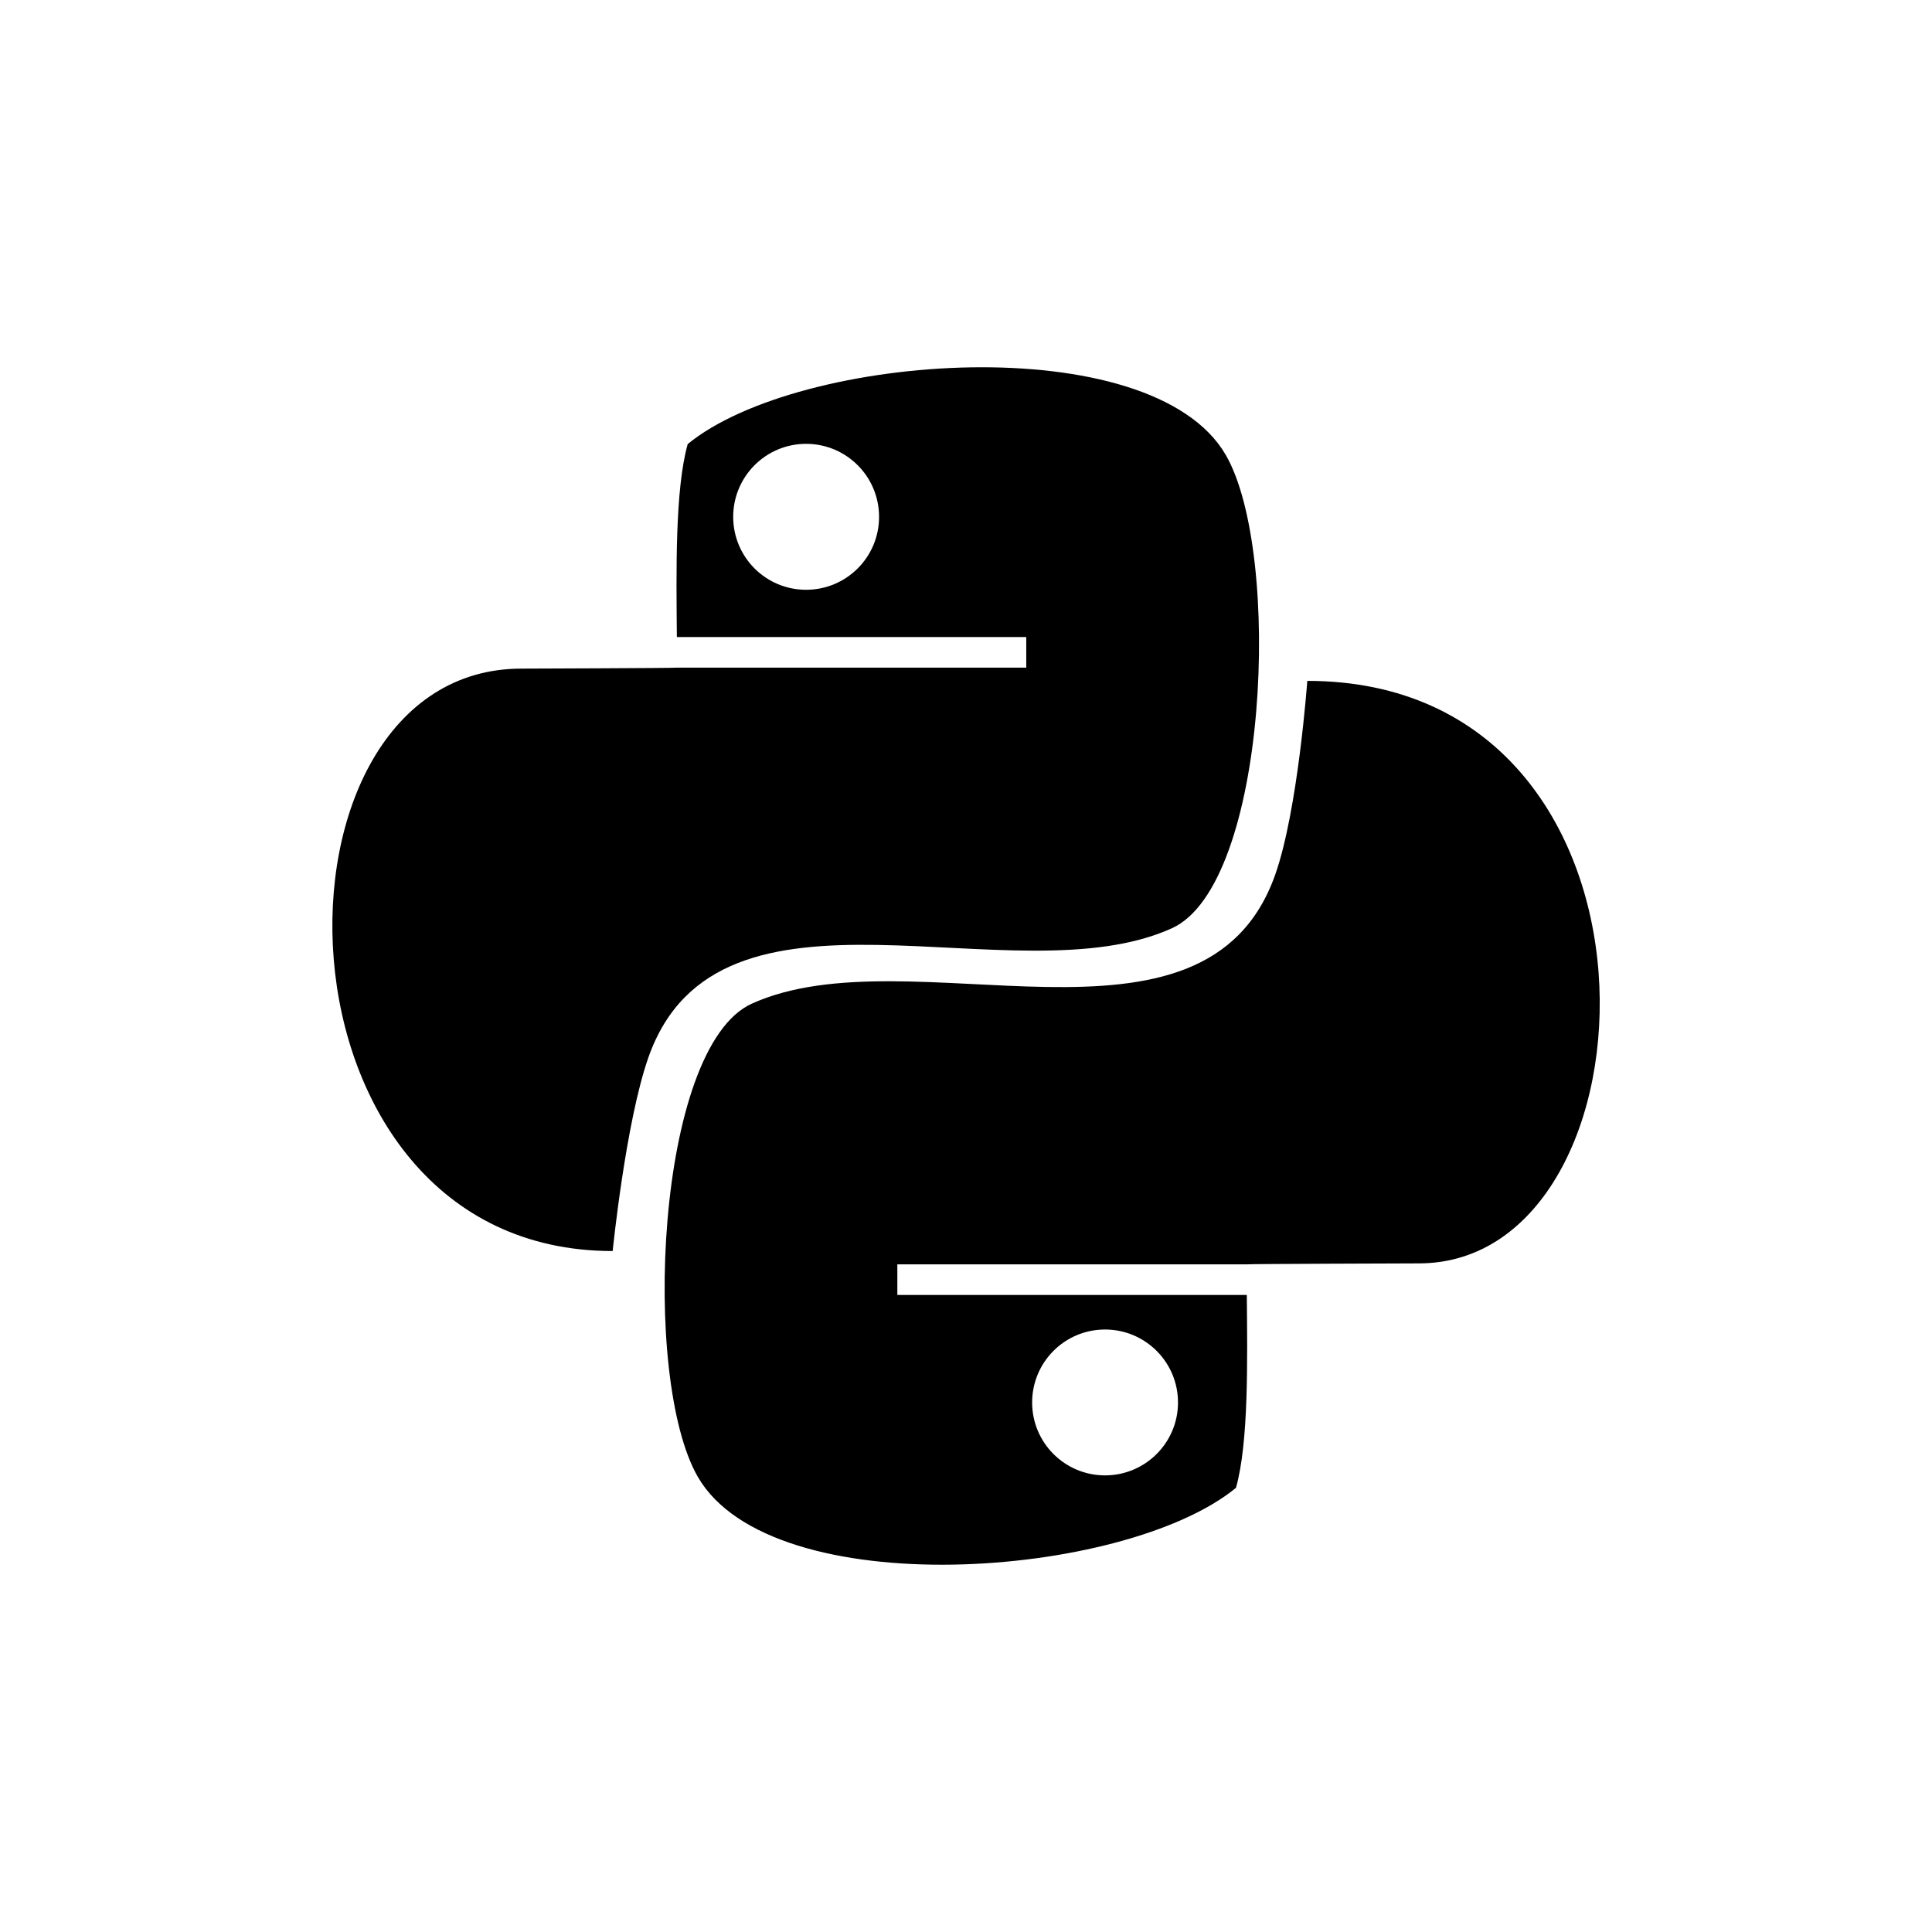
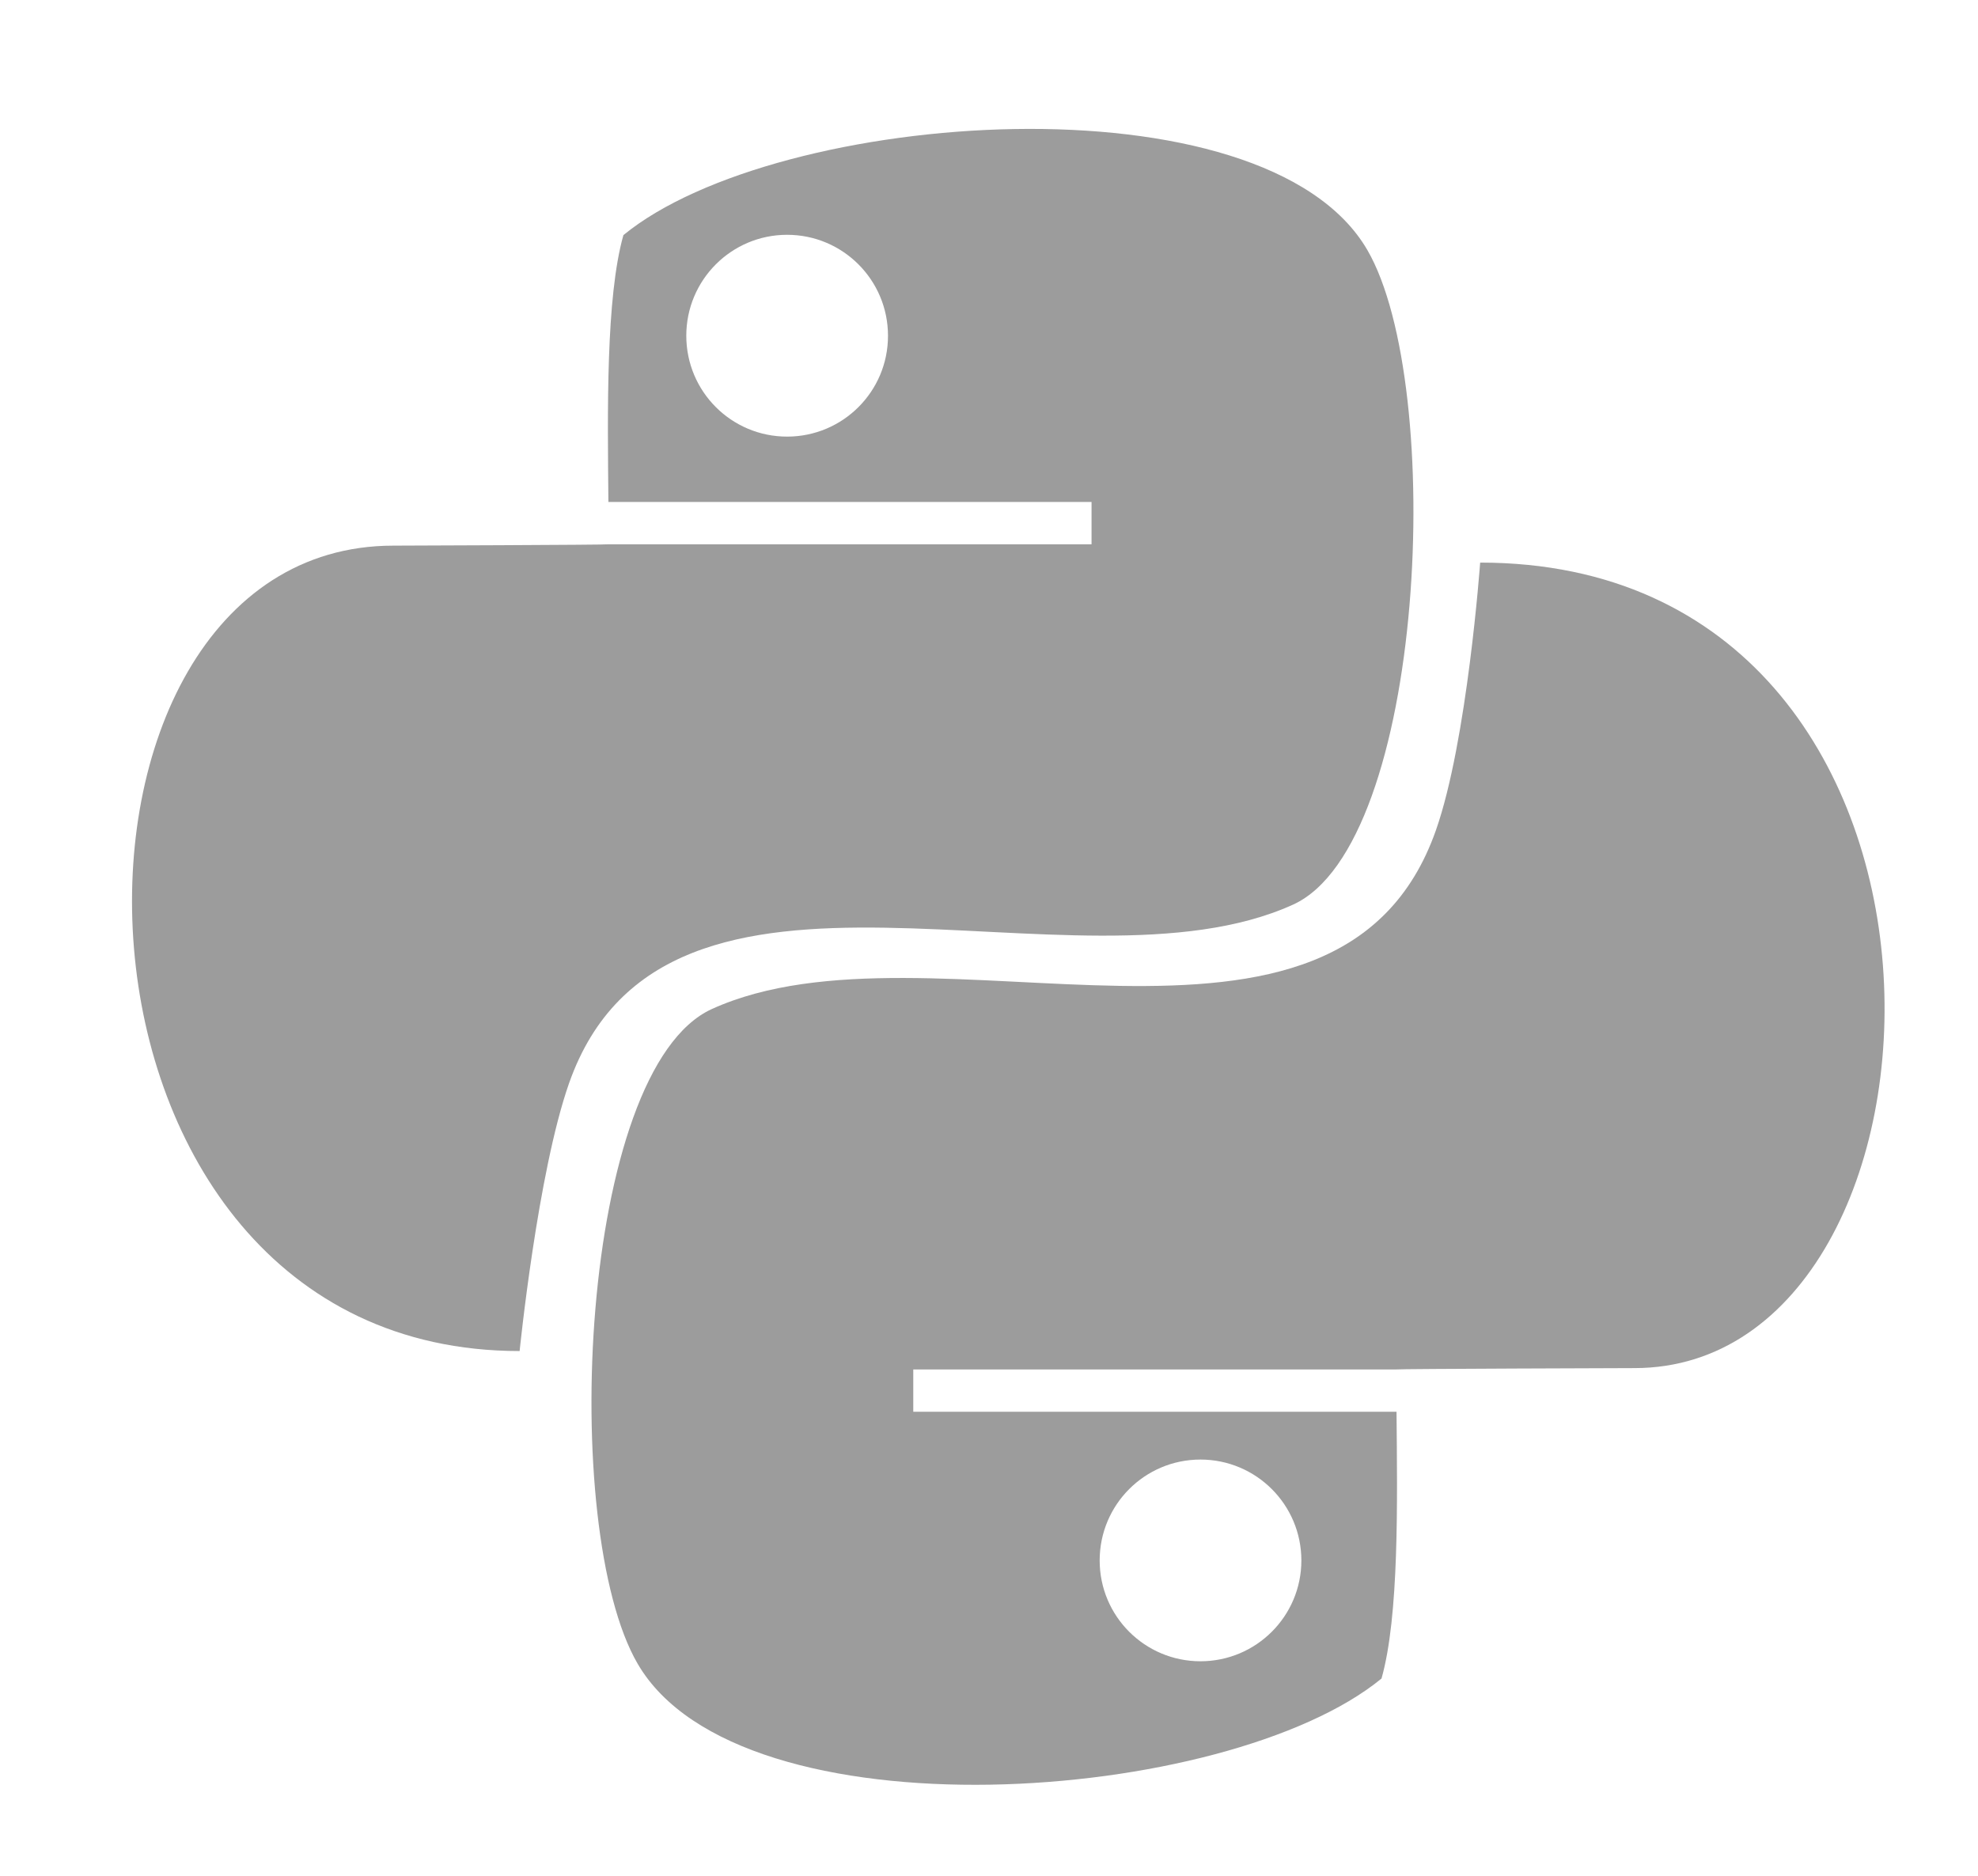
- <svg xmlns="http://www.w3.org/2000/svg" version="1.1" id="Layer_1" x="0px" y="0px" width="26px" height="26px" viewBox="0 0 26 26" enable-background="new 0 0 26 26" xml:space="preserve">
+ <svg xmlns="http://www.w3.org/2000/svg" version="1.1" id="Layer_1" x="0px" y="0px" width="19.25px" height="18.25px" viewBox="3.188 3.688 19.25 18.25" enable-background="new 3.188 3.688 19.25 18.25" xml:space="preserve">
  <g>
-     <path fill-rule="evenodd" clip-rule="evenodd" d="M15.771,12.492c1.295-0.587,1.488-5.055,0.724-6.371   c-0.998-1.718-5.742-1.373-7.24-0.145c-0.172,0.61-0.154,1.717-0.146,2.597h4.702v0.412H9.11c0,0.006-2.093,0.013-2.093,0.013   c-3.609,0-3.534,7.838,1.228,7.838c0,0,0.175-1.736,0.481-2.606C9.671,11.545,13.641,13.458,15.771,12.492z M10.848,7.937   c-0.542,0-0.981-0.439-0.981-0.982c0-0.542,0.439-0.982,0.981-0.982c0.543,0,0.982,0.44,0.982,0.982   C11.831,7.497,11.391,7.937,10.848,7.937z" />
-     <path fill-rule="evenodd" clip-rule="evenodd" d="M17.593,9.163c0,0-0.125,1.737-0.431,2.606c-0.945,2.684-4.914,0.772-7.045,1.738   c-1.294,0.587-1.489,5.055-0.724,6.371c0.997,1.719,5.741,1.374,7.24,0.145c0.172-0.609,0.154-1.716,0.146-2.596h-4.703v-0.412   h4.701c0-0.006,2.317-0.013,2.317-0.013C22.42,17.002,22.718,9.163,17.593,9.163z M14.871,17.892c0.542,0,0.982,0.439,0.982,0.982   c0,0.542-0.44,0.981-0.982,0.981s-0.981-0.439-0.981-0.981C13.89,18.331,14.329,17.892,14.871,17.892z" />
+     <path fill="#9C9C9C" d="M15.771,12.492c1.295-0.587,1.488-5.055,0.724-6.371c-0.998-1.718-5.742-1.373-7.24-0.145   c-0.172,0.61-0.154,1.717-0.146,2.597h4.702v0.412H9.11c0,0.006-2.093,0.013-2.093,0.013c-3.609,0-3.534,7.838,1.228,7.838   c0,0,0.175-1.736,0.481-2.606C9.671,11.545,13.641,13.458,15.771,12.492z M10.848,7.937c-0.542,0-0.981-0.439-0.981-0.982   c0-0.542,0.439-0.982,0.981-0.982c0.543,0,0.982,0.44,0.982,0.982C11.831,7.497,11.391,7.937,10.848,7.937z" />
+     <path fill="#9C9C9C" d="M17.593,9.163c0,0-0.125,1.737-0.431,2.606c-0.945,2.684-4.914,0.772-7.045,1.738   c-1.294,0.587-1.489,5.055-0.724,6.371c0.997,1.719,5.741,1.374,7.24,0.145c0.172-0.609,0.154-1.716,0.146-2.596h-4.703v-0.412   h4.701c0-0.006,2.317-0.013,2.317-0.013C22.42,17.002,22.718,9.163,17.593,9.163z M14.871,17.892c0.542,0,0.982,0.439,0.982,0.982   c0,0.542-0.44,0.981-0.982,0.981s-0.981-0.439-0.981-0.981C13.89,18.331,14.329,17.892,14.871,17.892z" />
  </g>
</svg>
